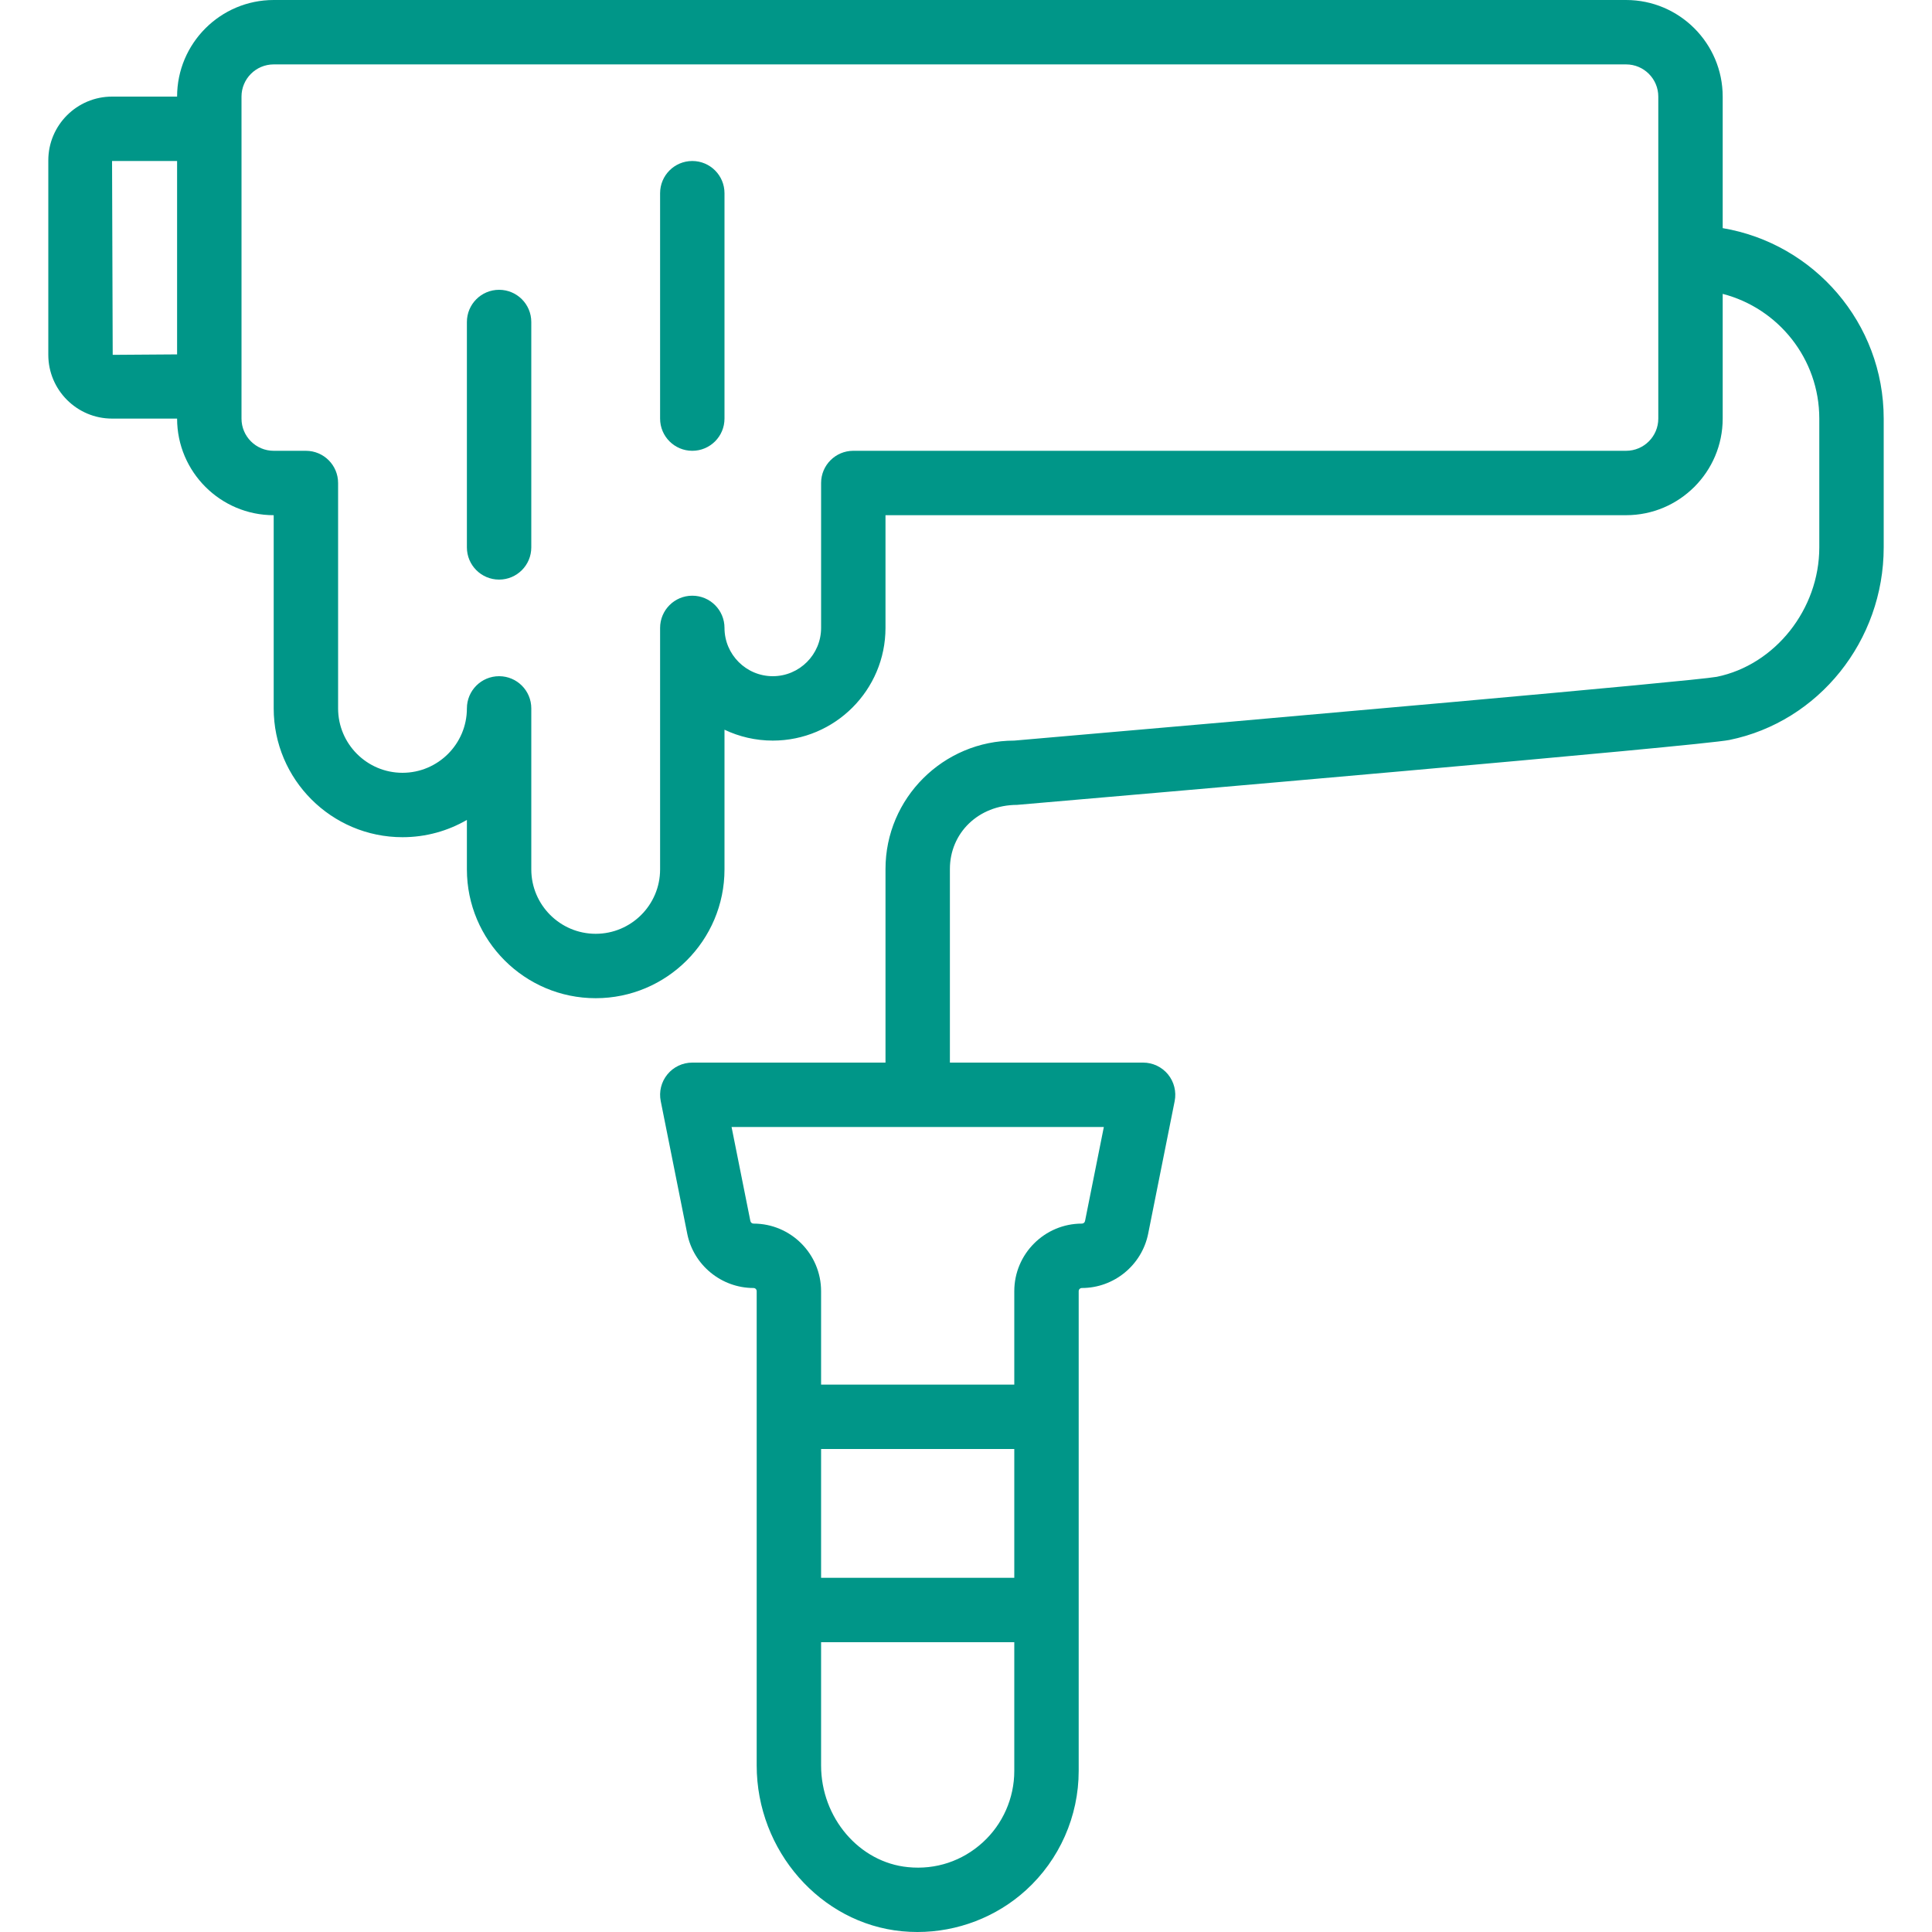
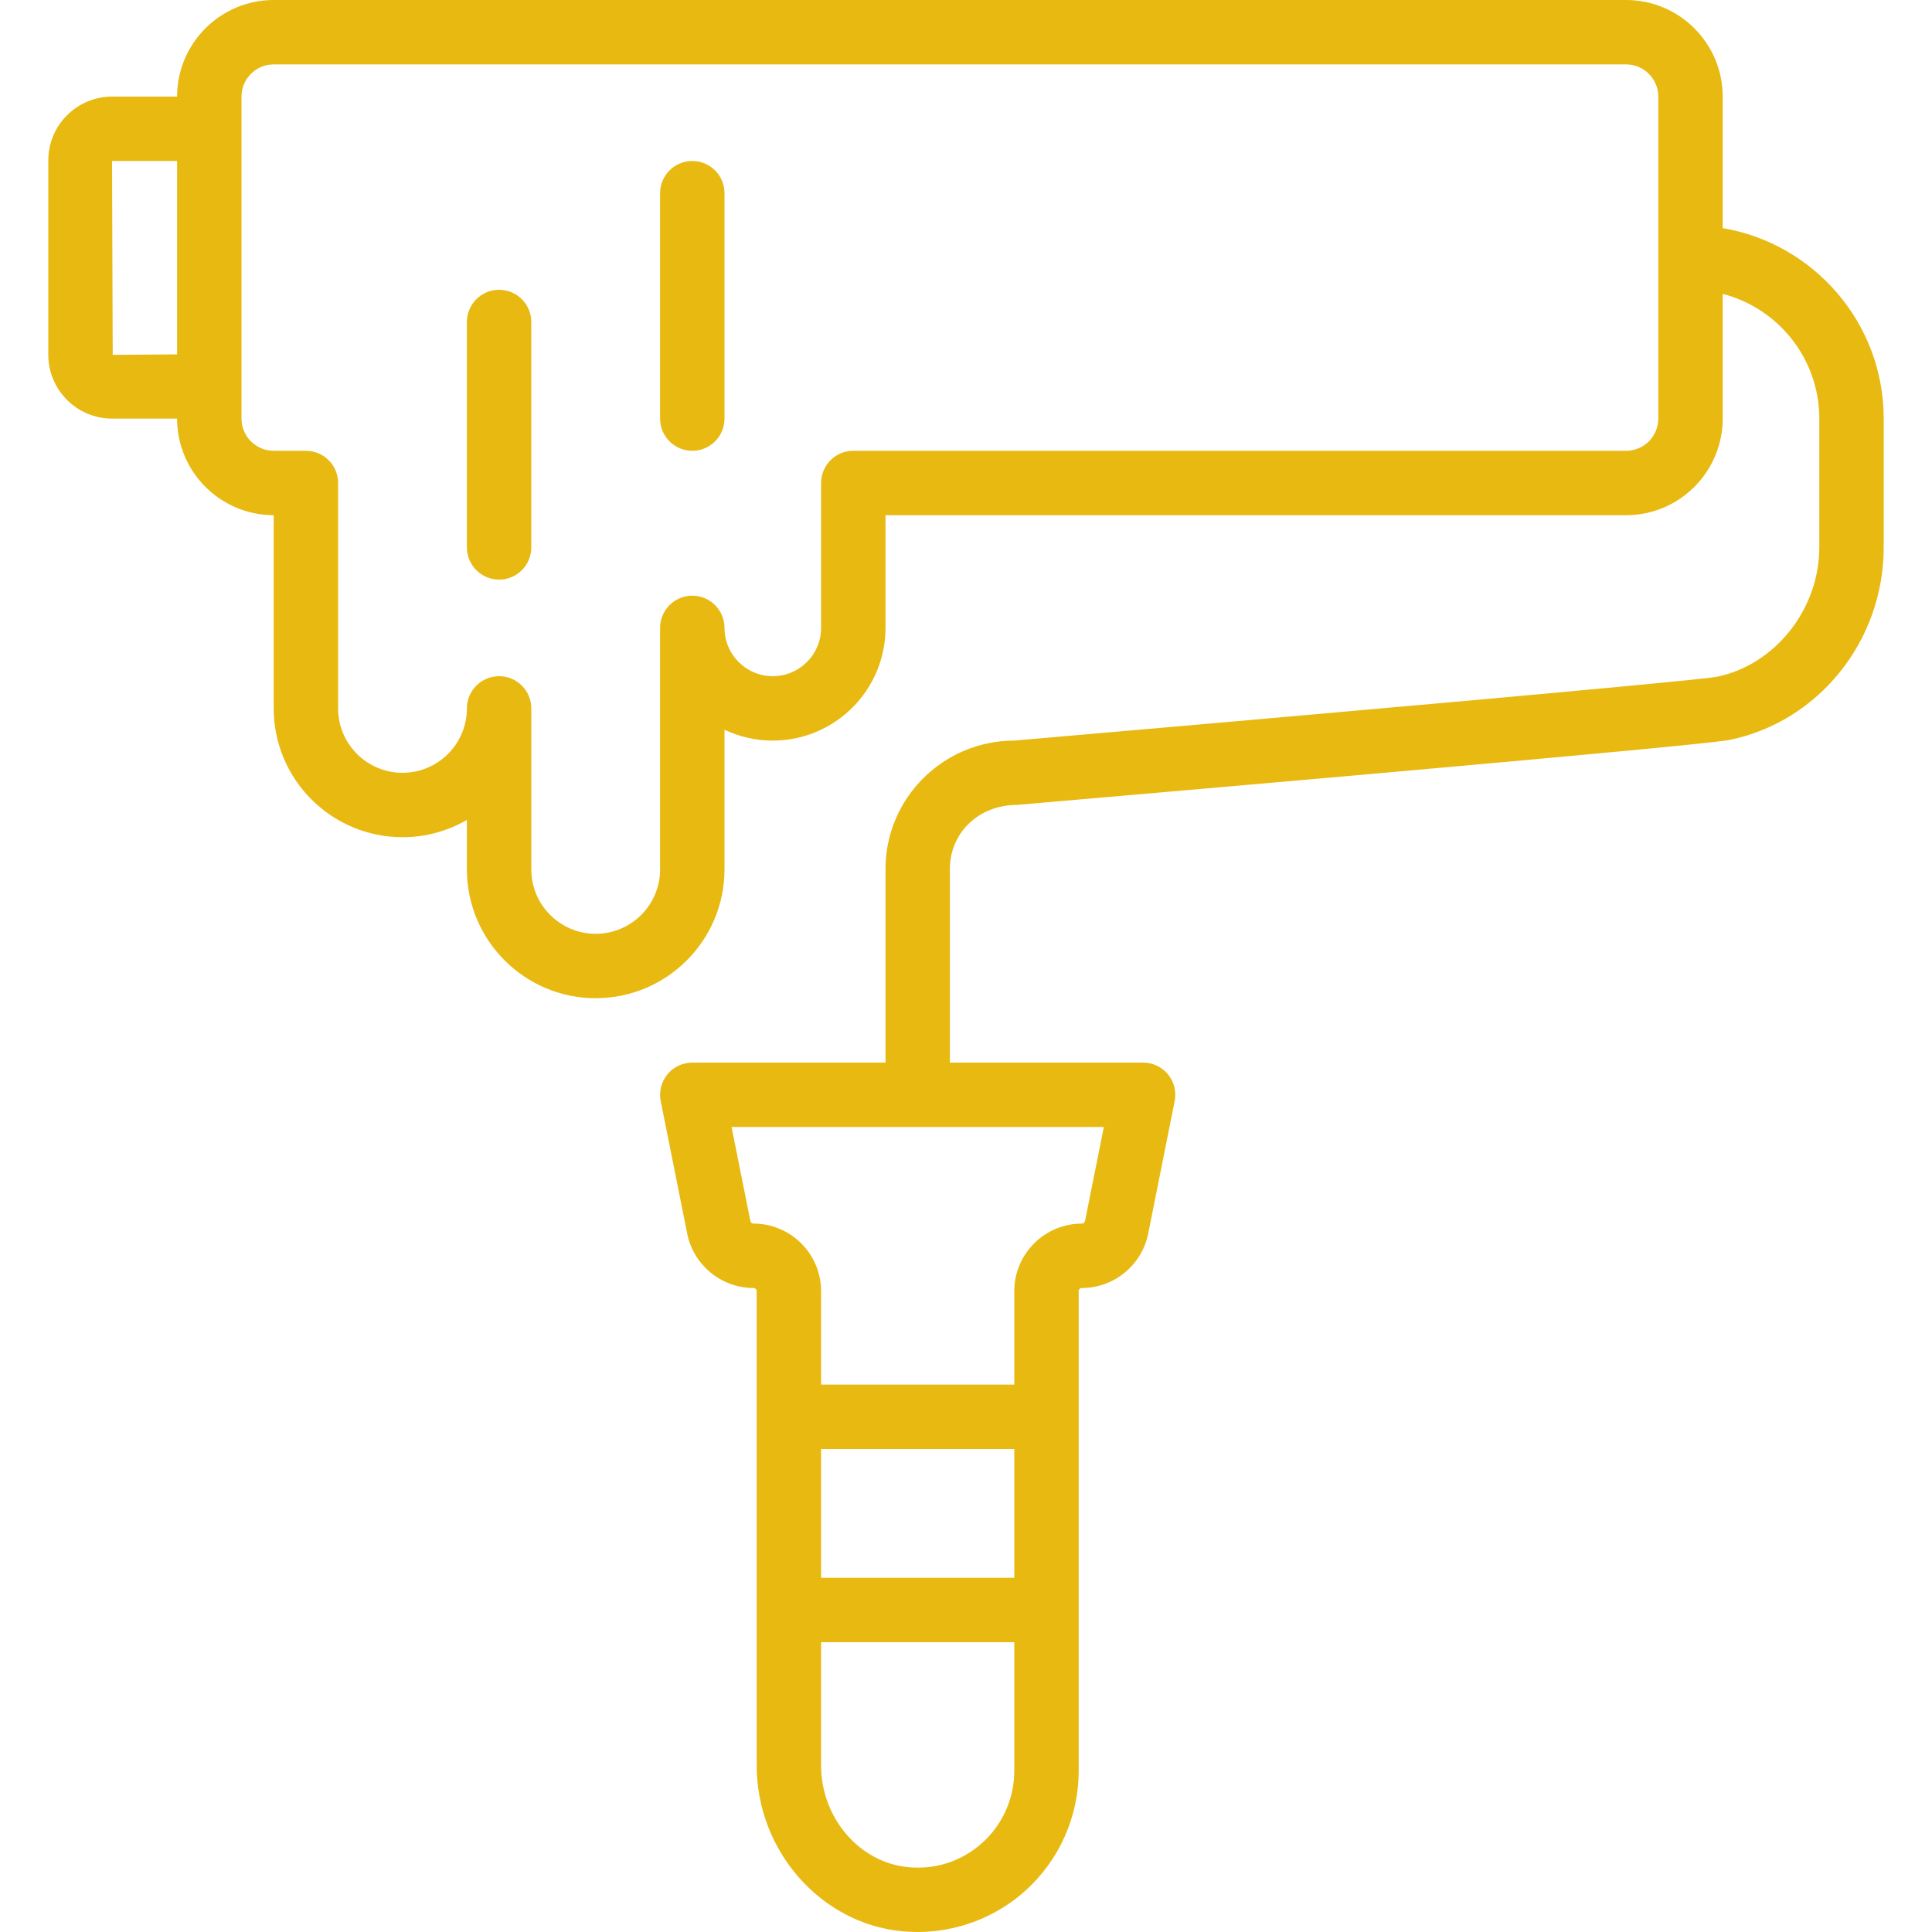
<svg xmlns="http://www.w3.org/2000/svg" version="1.1" id="Capa_1" x="0px" y="0px" viewBox="0 0 512 512" style="enable-background:new 0 0 512 512;" xml:space="preserve" width="512px" height="512px">
  <g>
    <g>
      <g>
-         <path d="M456.532,60.458V25.6c0-14.114-11.486-25.6-25.6-25.6h-358.4c-14.114,0-25.6,11.486-25.6,25.6H29.698     c-9.318,0-16.896,7.586-16.896,16.896v51.541c0,9.31,7.578,16.896,16.896,16.896h17.234c0,14.114,11.486,25.6,25.6,25.6v51.2     c0,18.825,15.309,34.133,34.133,34.133c6.212,0,12.041-1.664,17.067-4.582V230.4c0,18.825,15.309,34.133,34.133,34.133     c18.825,0,34.133-15.309,34.133-34.133v-37.018c3.883,1.843,8.226,2.884,12.8,2.884c16.469,0,29.867-13.397,29.867-29.867     v-29.867h196.267c14.114,0,25.6-11.486,25.6-25.6V77.88c14.707,3.798,25.6,17.175,25.6,33.054v34.133     c0,16.384-11.708,31.13-27.17,34.296c-6.647,1.186-115.413,10.778-186.163,16.904c-18.825,0-34.133,15.266-34.133,34.031V281.6     h-51.203c-2.56,0-4.975,1.143-6.596,3.123c-1.621,1.98-2.27,4.574-1.766,7.083l7.023,35.132     c1.664,8.337,9.054,14.396,17.57,14.396c0.461,0,0.836,0.375,0.836,0.845v125.688c0,22.579,16.922,41.873,38.511,43.938     c1.357,0.128,2.714,0.196,4.07,0.196c10.607,0,20.924-3.934,28.791-11.093c8.875-8.073,13.961-19.584,13.961-31.573v-42.616     c0-0.017,0.003-0.034,0.003-0.051s-0.002-0.034-0.003-0.051v-51.098c0-0.017,0.003-0.034,0.003-0.051s-0.002-0.034-0.003-0.051     v-33.238c0-0.469,0.375-0.845,0.845-0.845c8.516,0,15.898-6.059,17.57-14.396l7.023-35.132c0.495-2.509-0.154-5.103-1.766-7.083     c-1.63-1.98-4.045-3.123-6.605-3.123h-51.197v-51.302c0-9.506,7.501-16.964,17.801-16.998     c30.191-2.603,181.163-15.65,188.783-17.203c23.689-4.838,40.883-26.308,40.883-51.029v-34.133     C499.198,85.605,480.717,64.532,456.532,60.458z M29.868,94.037l-0.171-51.371h17.234v51.251L29.868,94.037z M439.465,110.933     c0,4.702-3.823,8.533-8.533,8.533h-204.8c-4.719,0-8.533,3.823-8.533,8.533v38.4c0,7.057-5.743,12.8-12.8,12.8     s-12.8-5.743-12.8-12.8c0-4.71-3.814-8.533-8.533-8.533s-8.533,3.823-8.533,8.533v64c0,9.412-7.654,17.067-17.067,17.067     c-9.412,0-17.067-7.654-17.067-17.067v-42.667c0-4.71-3.814-8.533-8.533-8.533c-4.719,0-8.533,3.823-8.533,8.533     c0,9.412-7.654,17.067-17.067,17.067c-9.412,0-17.067-7.654-17.067-17.067V128c0-4.71-3.814-8.533-8.533-8.533h-8.533     c-4.71,0-8.533-3.831-8.533-8.533v-8.466c0-0.023,0.003-0.045,0.003-0.068V34.133c0-0.023-0.003-0.045-0.003-0.068V25.6     c0-4.702,3.823-8.533,8.533-8.533h358.4c4.71,0,8.533,3.831,8.533,8.533V110.933z M268.796,418.133h-51.2V384h51.2V418.133z      M260.416,488.277c-5.41,4.915-12.425,7.27-19.763,6.537c-12.919-1.237-23.057-13.073-23.057-26.948V435.2h51.2v34.133     C268.796,476.527,265.741,483.439,260.416,488.277z M287.543,323.593c-0.085,0.393-0.435,0.674-0.836,0.674     c-9.873,0-17.911,8.038-17.911,17.911v24.755h-51.2v-24.755c0-9.873-8.03-17.911-17.903-17.911c-0.401,0-0.751-0.282-0.836-0.683     l-4.983-24.917h98.654L287.543,323.593z" fill="#009688" />
-         <path d="M132.265,76.8c-4.719,0-8.533,3.823-8.533,8.533v59.733c0,4.71,3.814,8.533,8.533,8.533c4.719,0,8.533-3.823,8.533-8.533     V85.333C140.798,80.623,136.984,76.8,132.265,76.8z" fill="#009688" />
-         <path d="M183.465,42.667c-4.719,0-8.533,3.823-8.533,8.533v59.733c0,4.71,3.814,8.533,8.533,8.533s8.533-3.823,8.533-8.533V51.2     C191.998,46.49,188.184,42.667,183.465,42.667z" fill="#009688" />
+         <path d="M456.532,60.458V25.6c0-14.114-11.486-25.6-25.6-25.6h-358.4c-14.114,0-25.6,11.486-25.6,25.6H29.698     c-9.318,0-16.896,7.586-16.896,16.896v51.541c0,9.31,7.578,16.896,16.896,16.896h17.234c0,14.114,11.486,25.6,25.6,25.6v51.2     c0,18.825,15.309,34.133,34.133,34.133c6.212,0,12.041-1.664,17.067-4.582V230.4c0,18.825,15.309,34.133,34.133,34.133     c18.825,0,34.133-15.309,34.133-34.133v-37.018c3.883,1.843,8.226,2.884,12.8,2.884c16.469,0,29.867-13.397,29.867-29.867     v-29.867h196.267c14.114,0,25.6-11.486,25.6-25.6V77.88c14.707,3.798,25.6,17.175,25.6,33.054v34.133     c0,16.384-11.708,31.13-27.17,34.296c-6.647,1.186-115.413,10.778-186.163,16.904c-18.825,0-34.133,15.266-34.133,34.031V281.6     h-51.203c-2.56,0-4.975,1.143-6.596,3.123c-1.621,1.98-2.27,4.574-1.766,7.083l7.023,35.132     c1.664,8.337,9.054,14.396,17.57,14.396c0.461,0,0.836,0.375,0.836,0.845v125.688c0,22.579,16.922,41.873,38.511,43.938     c1.357,0.128,2.714,0.196,4.07,0.196c10.607,0,20.924-3.934,28.791-11.093c8.875-8.073,13.961-19.584,13.961-31.573v-42.616     c0-0.017,0.003-0.034,0.003-0.051s-0.002-0.034-0.003-0.051v-51.098c0-0.017,0.003-0.034,0.003-0.051s-0.002-0.034-0.003-0.051     v-33.238c0-0.469,0.375-0.845,0.845-0.845c8.516,0,15.898-6.059,17.57-14.396l7.023-35.132c0.495-2.509-0.154-5.103-1.766-7.083     c-1.63-1.98-4.045-3.123-6.605-3.123h-51.197v-51.302c0-9.506,7.501-16.964,17.801-16.998     c30.191-2.603,181.163-15.65,188.783-17.203c23.689-4.838,40.883-26.308,40.883-51.029v-34.133     C499.198,85.605,480.717,64.532,456.532,60.458z M29.868,94.037l-0.171-51.371h17.234v51.251L29.868,94.037z M439.465,110.933     c0,4.702-3.823,8.533-8.533,8.533h-204.8c-4.719,0-8.533,3.823-8.533,8.533v38.4c0,7.057-5.743,12.8-12.8,12.8     s-12.8-5.743-12.8-12.8c0-4.71-3.814-8.533-8.533-8.533s-8.533,3.823-8.533,8.533v64c0,9.412-7.654,17.067-17.067,17.067     c-9.412,0-17.067-7.654-17.067-17.067v-42.667c0-4.71-3.814-8.533-8.533-8.533c-4.719,0-8.533,3.823-8.533,8.533     c0,9.412-7.654,17.067-17.067,17.067c-9.412,0-17.067-7.654-17.067-17.067V128c0-4.71-3.814-8.533-8.533-8.533h-8.533     c-4.71,0-8.533-3.831-8.533-8.533v-8.466c0-0.023,0.003-0.045,0.003-0.068V34.133c0-0.023-0.003-0.045-0.003-0.068V25.6     c0-4.702,3.823-8.533,8.533-8.533h358.4c4.71,0,8.533,3.831,8.533,8.533V110.933z M268.796,418.133h-51.2V384h51.2V418.133z      M260.416,488.277c-5.41,4.915-12.425,7.27-19.763,6.537c-12.919-1.237-23.057-13.073-23.057-26.948V435.2h51.2v34.133     C268.796,476.527,265.741,483.439,260.416,488.277z M287.543,323.593c-0.085,0.393-0.435,0.674-0.836,0.674     c-9.873,0-17.911,8.038-17.911,17.911v24.755h-51.2v-24.755c0-9.873-8.03-17.911-17.903-17.911c-0.401,0-0.751-0.282-0.836-0.683     l-4.983-24.917h98.654L287.543,323.593z" fill="#e8b911" />
+         <path d="M132.265,76.8c-4.719,0-8.533,3.823-8.533,8.533v59.733c0,4.71,3.814,8.533,8.533,8.533c4.719,0,8.533-3.823,8.533-8.533     V85.333C140.798,80.623,136.984,76.8,132.265,76.8z" fill="#e8b911" />
+         <path d="M183.465,42.667c-4.719,0-8.533,3.823-8.533,8.533v59.733c0,4.71,3.814,8.533,8.533,8.533s8.533-3.823,8.533-8.533V51.2     C191.998,46.49,188.184,42.667,183.465,42.667z" fill="#e8b911" />
      </g>
    </g>
  </g>
  <g>
</g>
  <g>
</g>
  <g>
</g>
  <g>
</g>
  <g>
</g>
  <g>
</g>
  <g>
</g>
  <g>
</g>
  <g>
</g>
  <g>
</g>
  <g>
</g>
  <g>
</g>
  <g>
</g>
  <g>
</g>
  <g>
</g>
</svg>
